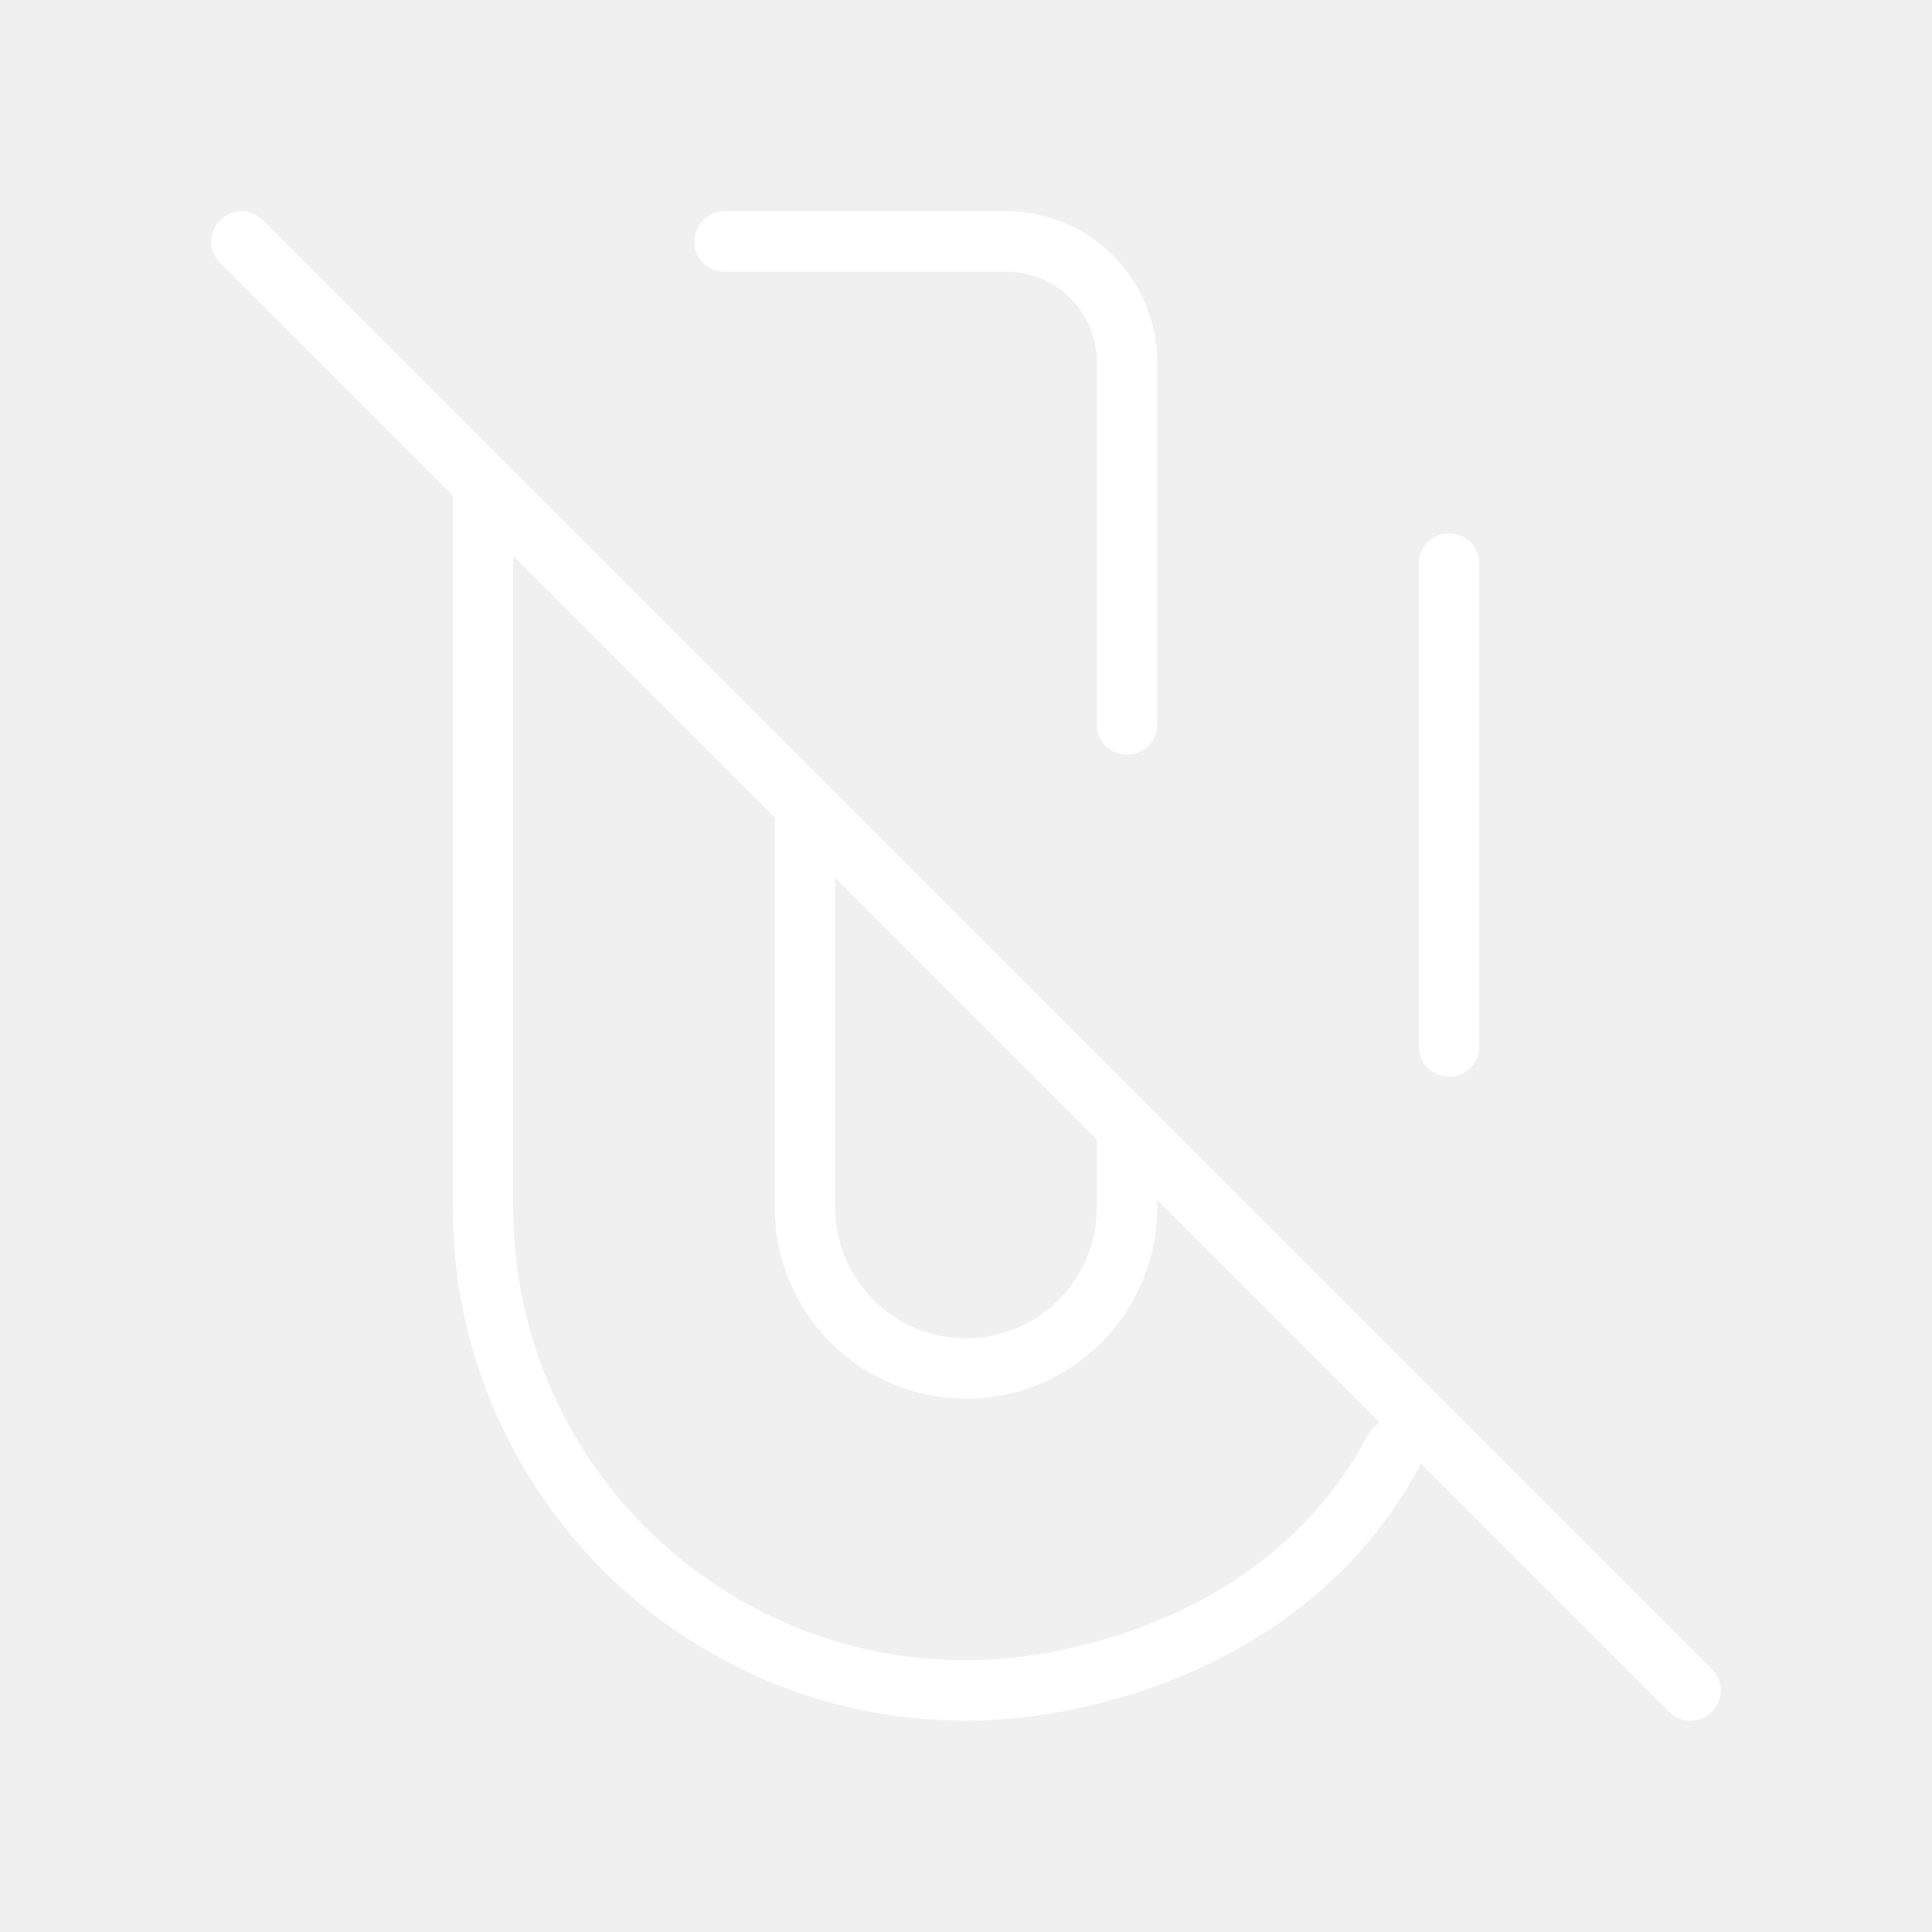
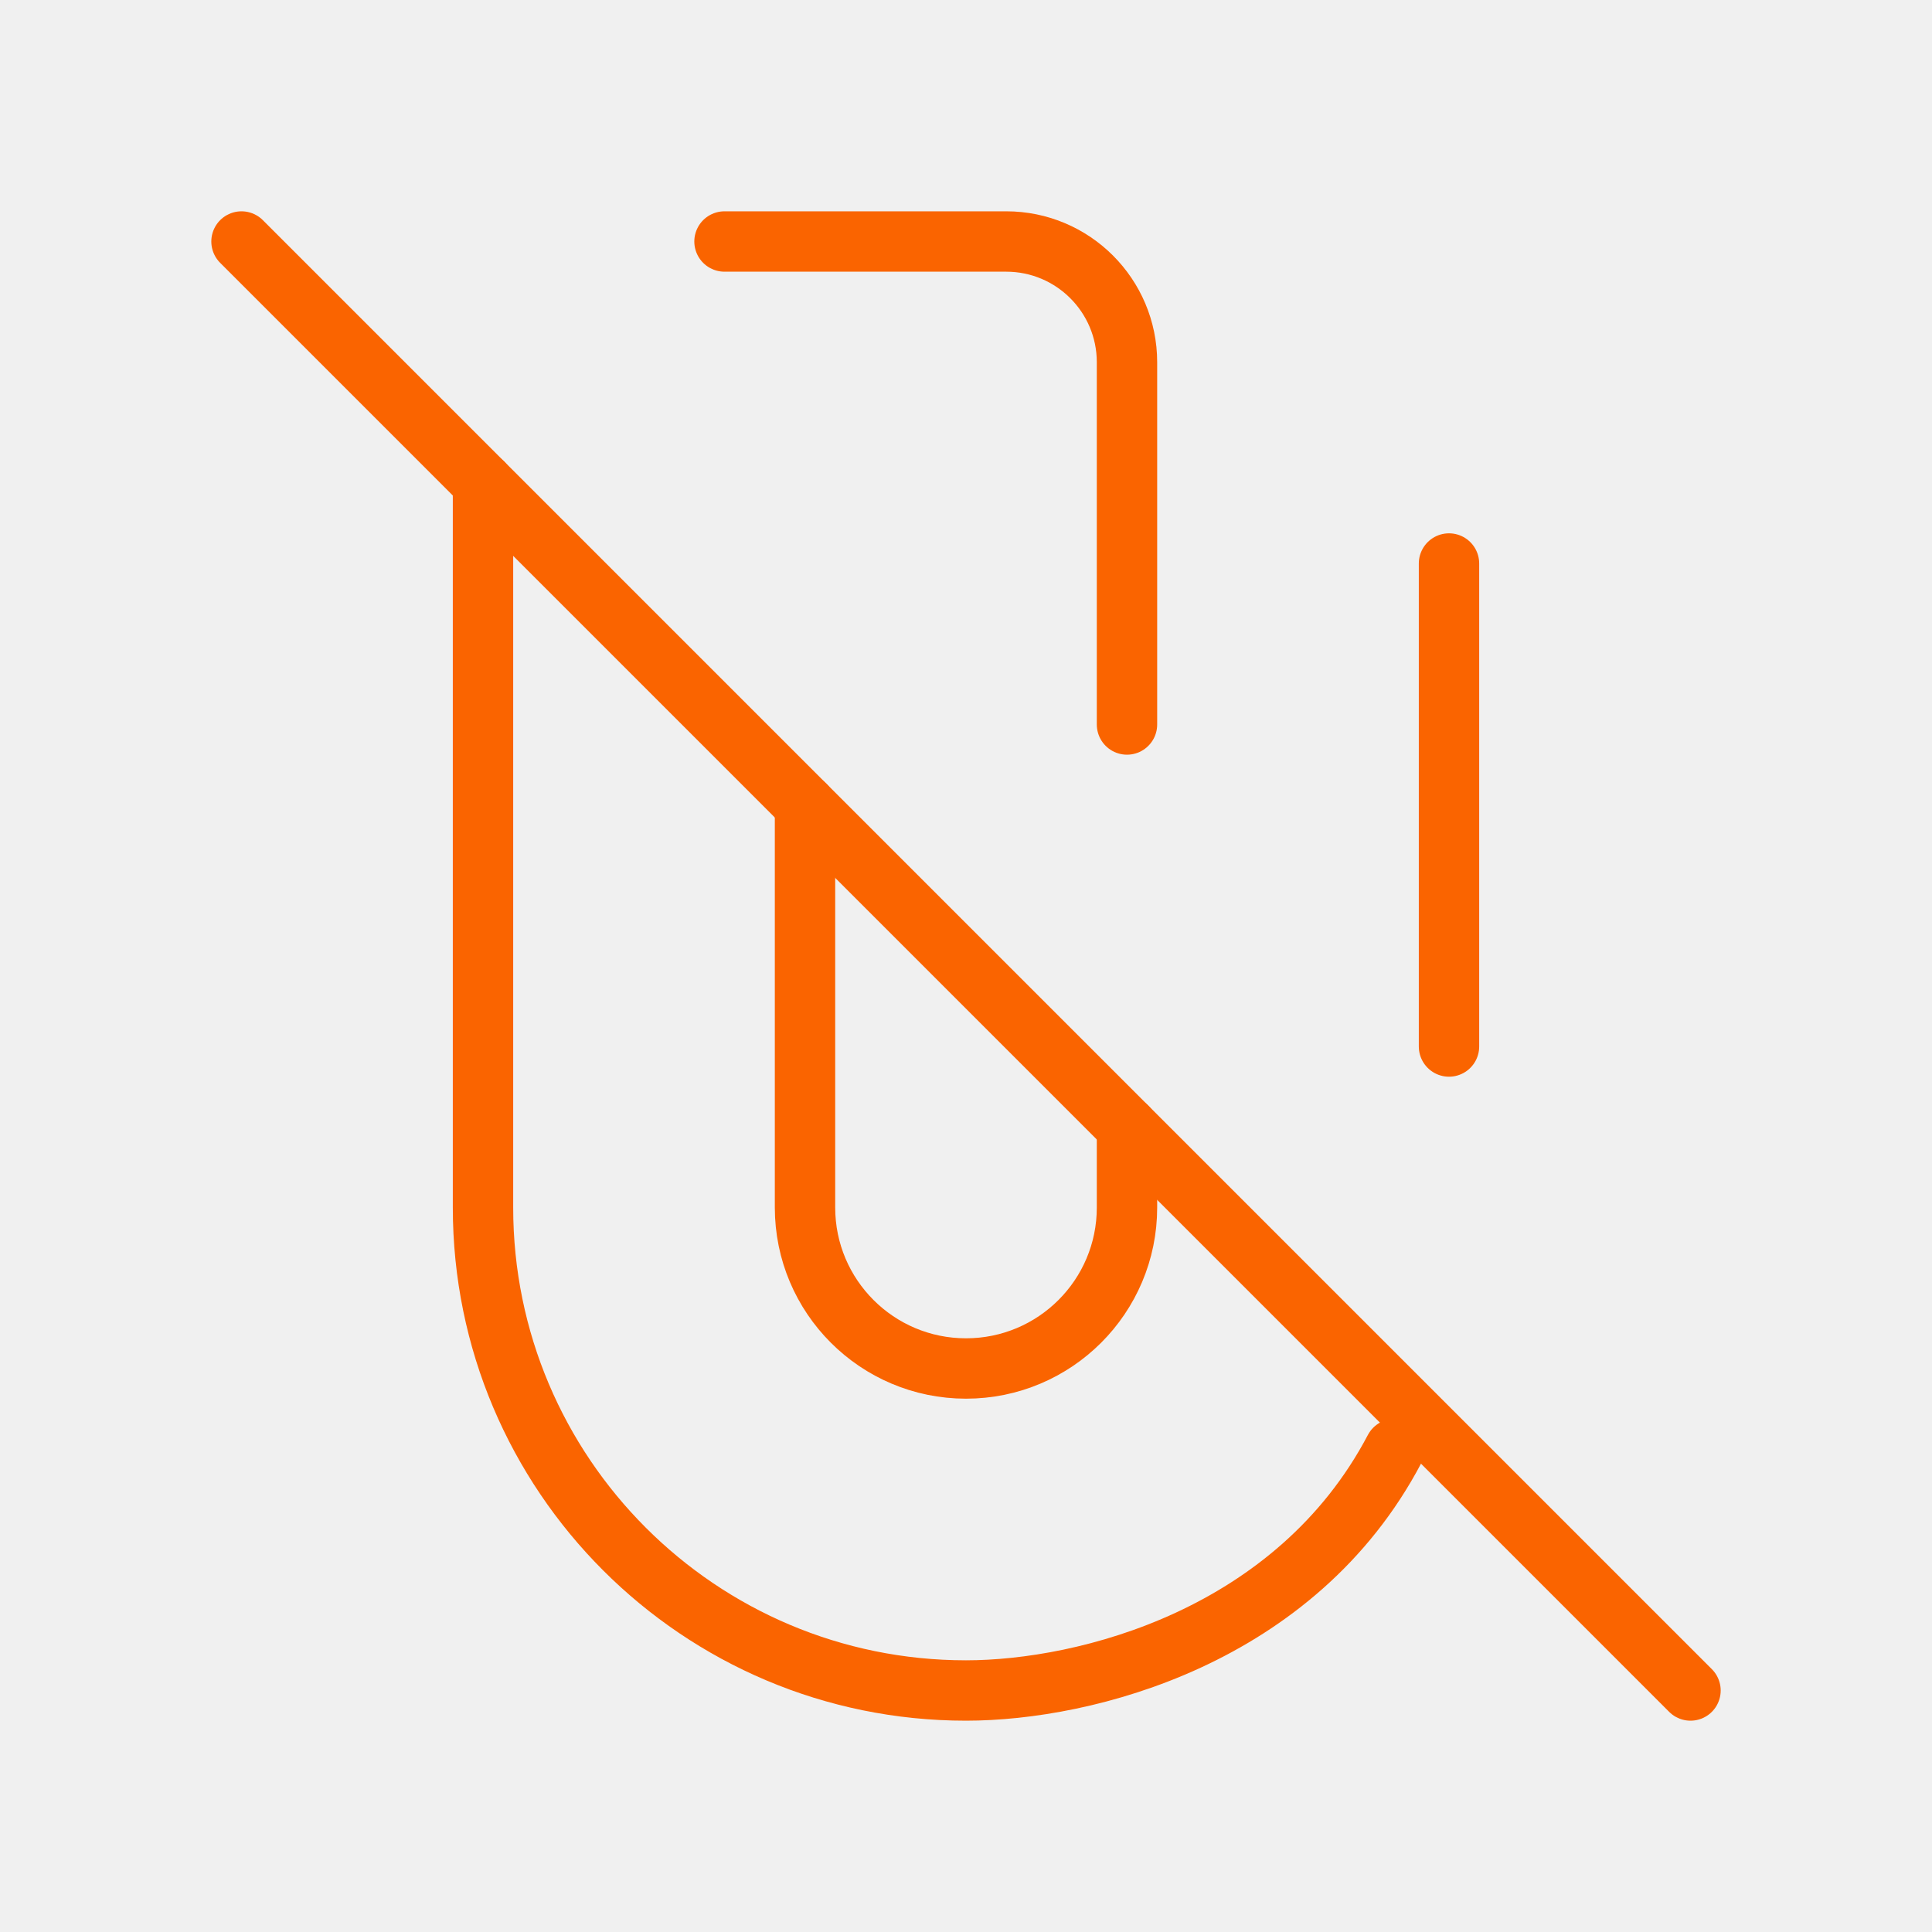
<svg xmlns="http://www.w3.org/2000/svg" width="64" height="64" viewBox="0 0 64 64" fill="none">
-   <path d="M8 8L56 56" stroke="white" stroke-width="2" stroke-linecap="round" stroke-linejoin="round" />
-   <path d="M24 8L33.333 8C35.542 8 37.333 9.791 37.333 12L37.333 24M48 18.667L48 34.667M16 16L16 40C16 48.837 23.163 56 32 56V56C35.979 56 42.926 54.219 46.198 48M26.667 26.667L26.667 40C26.667 42.946 29.055 45.333 32 45.333V45.333C34.946 45.333 37.333 42.946 37.333 40L37.333 37.333" stroke="white" stroke-width="2" stroke-linecap="round" stroke-linejoin="round" />
+   <path d="M8 8L56 56" stroke="#FA6400" stroke-width="2" stroke-linecap="round" stroke-linejoin="round" />
+   <path d="M24 8L33.333 8C35.542 8 37.333 9.791 37.333 12L37.333 24M48 18.667L48 34.667M16 16L16 40C16 48.837 23.163 56 32 56V56C35.979 56 42.926 54.219 46.198 48M26.667 26.667L26.667 40C26.667 42.946 29.055 45.333 32 45.333V45.333C34.946 45.333 37.333 42.946 37.333 40L37.333 37.333" stroke="#FA6400" stroke-width="2" stroke-linecap="round" stroke-linejoin="round" />
</svg>
